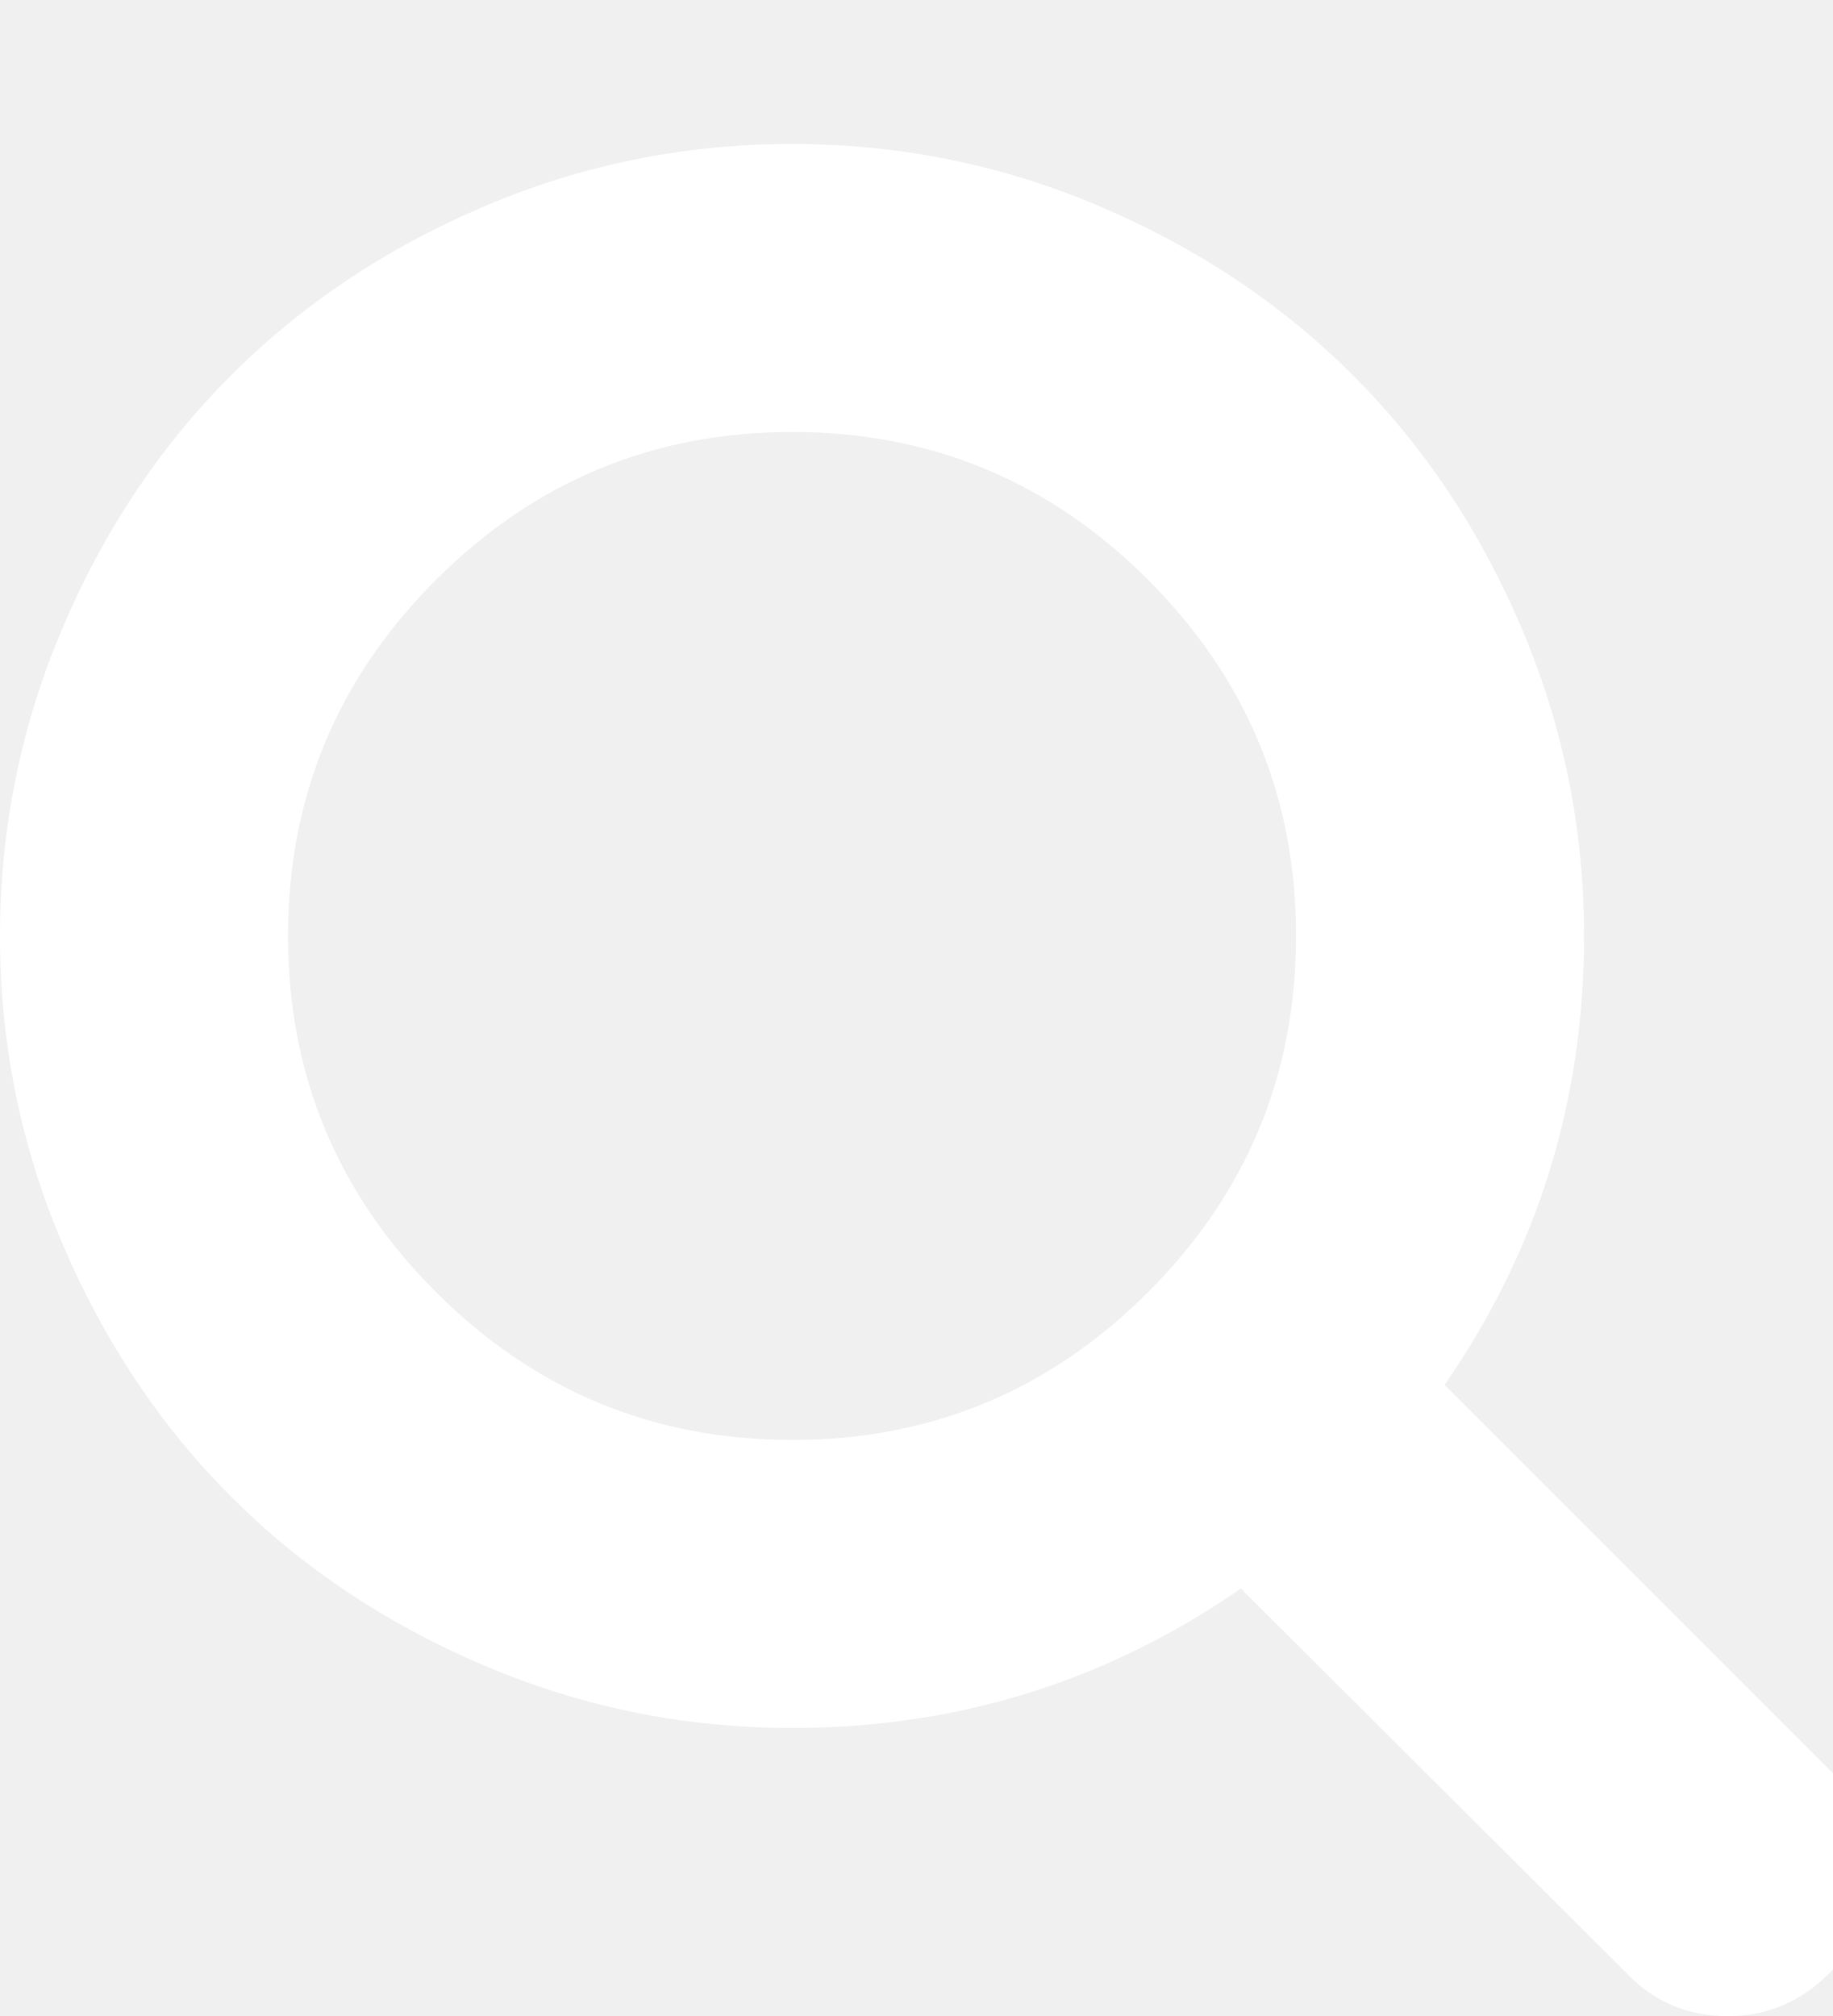
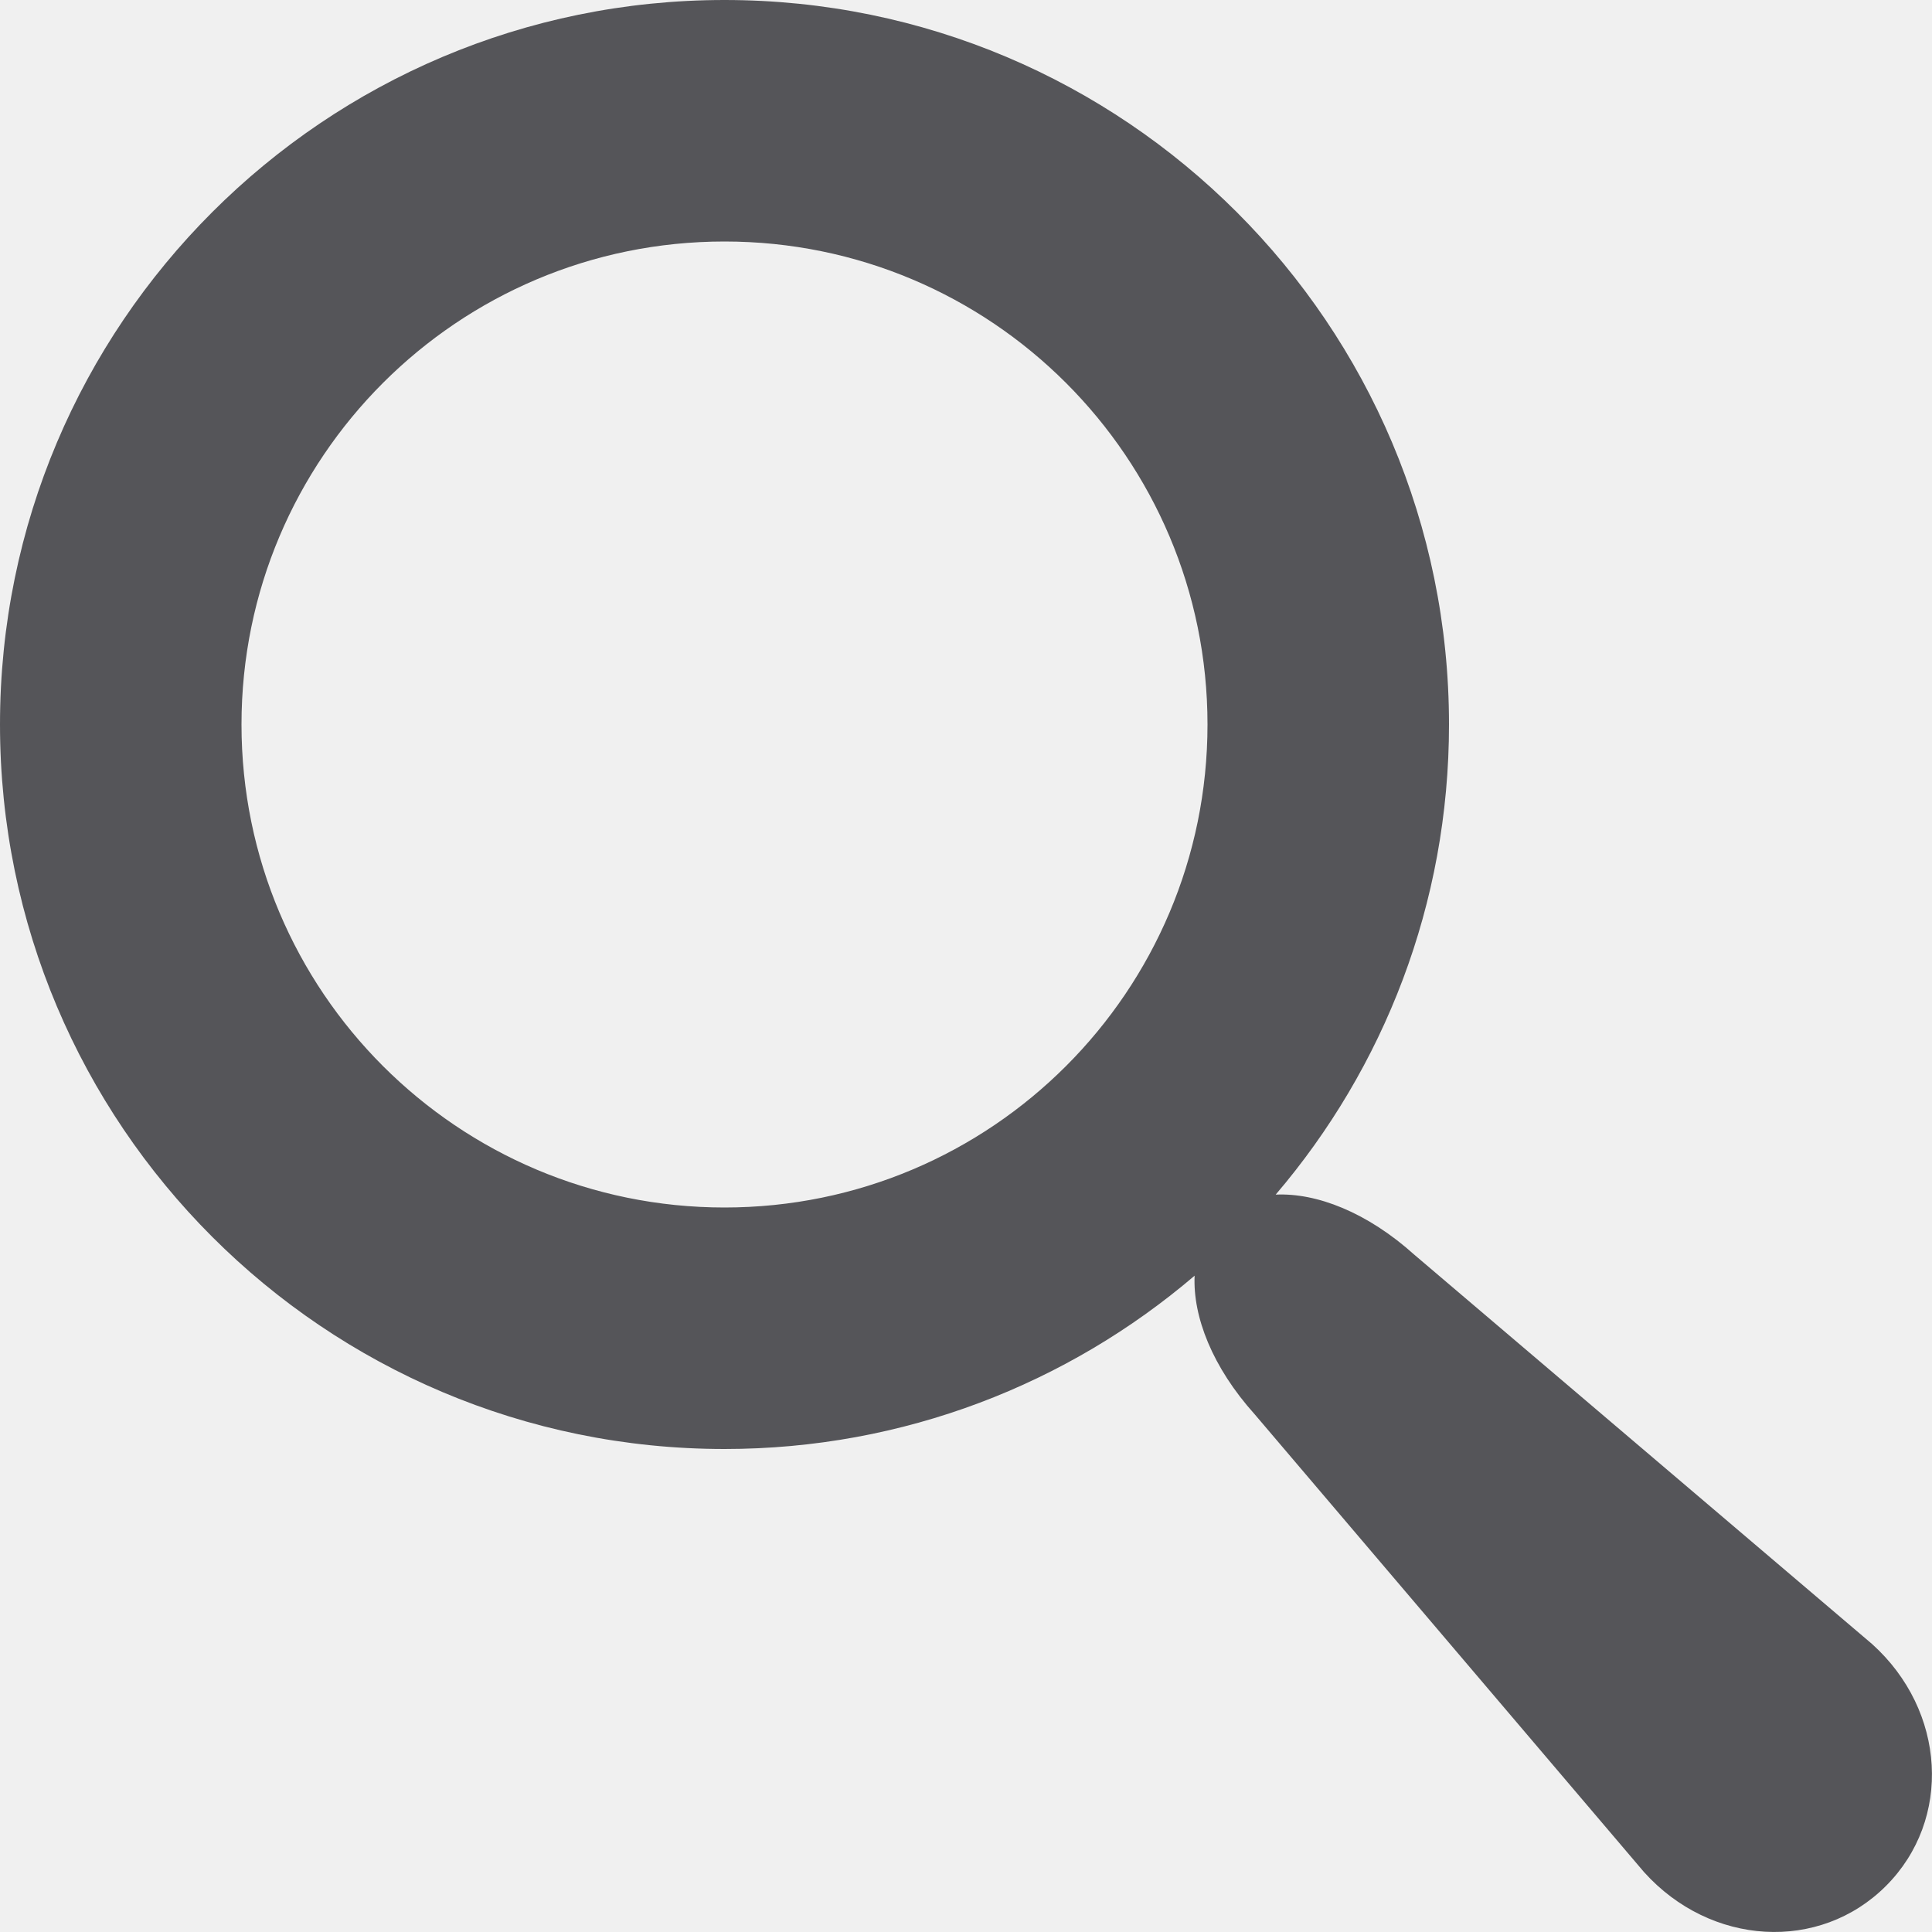
- <svg xmlns="http://www.w3.org/2000/svg" version="1.1" width="20" height="22" viewBox="0 0 20 22">
-   <path d="M14.143 10.214q0-2.271-1.614-3.886t-3.886-1.614-3.886 1.614-1.614 3.886 1.614 3.886 3.886 1.614 3.886-1.614 1.614-3.886zM20.429 20.429q0 0.638-0.467 1.105t-1.105 0.467q-0.663 0-1.105-0.467l-4.211-4.199q-2.198 1.522-4.898 1.522-1.756 0-3.358-0.681t-2.762-1.842-1.842-2.762-0.681-3.358 0.681-3.358 1.842-2.762 2.762-1.842 3.358-0.681 3.358 0.681 2.762 1.842 1.842 2.762 0.681 3.358q0 2.701-1.522 4.898l4.211 4.211q0.454 0.454 0.454 1.105z" fill="#ffffff" />
+ <svg xmlns="http://www.w3.org/2000/svg" version="1.1" width="24" height="24" viewBox="0 0 24 24">
+   <path fill="#555559" d="M23.256 20.423l-5.685-4.835c-0.588-0.529-1.216-0.772-1.724-0.748 1.342-1.572 2.153-3.611 2.153-5.84 0-4.971-4.029-9-9-9s-9 4.029-9 9 4.029 9 9 9c2.229 0 4.268-0.811 5.84-2.153-0.023 0.508 0.219 1.136 0.748 1.724l4.835 5.685c0.828 0.92 2.18 0.997 3.005 0.172s0.747-2.177-0.172-3.005zM9 15c-3.314 0-6-2.686-6-6s2.686-6 6-6 6 2.686 6 6-2.686 6-6 6z" />
</svg>
